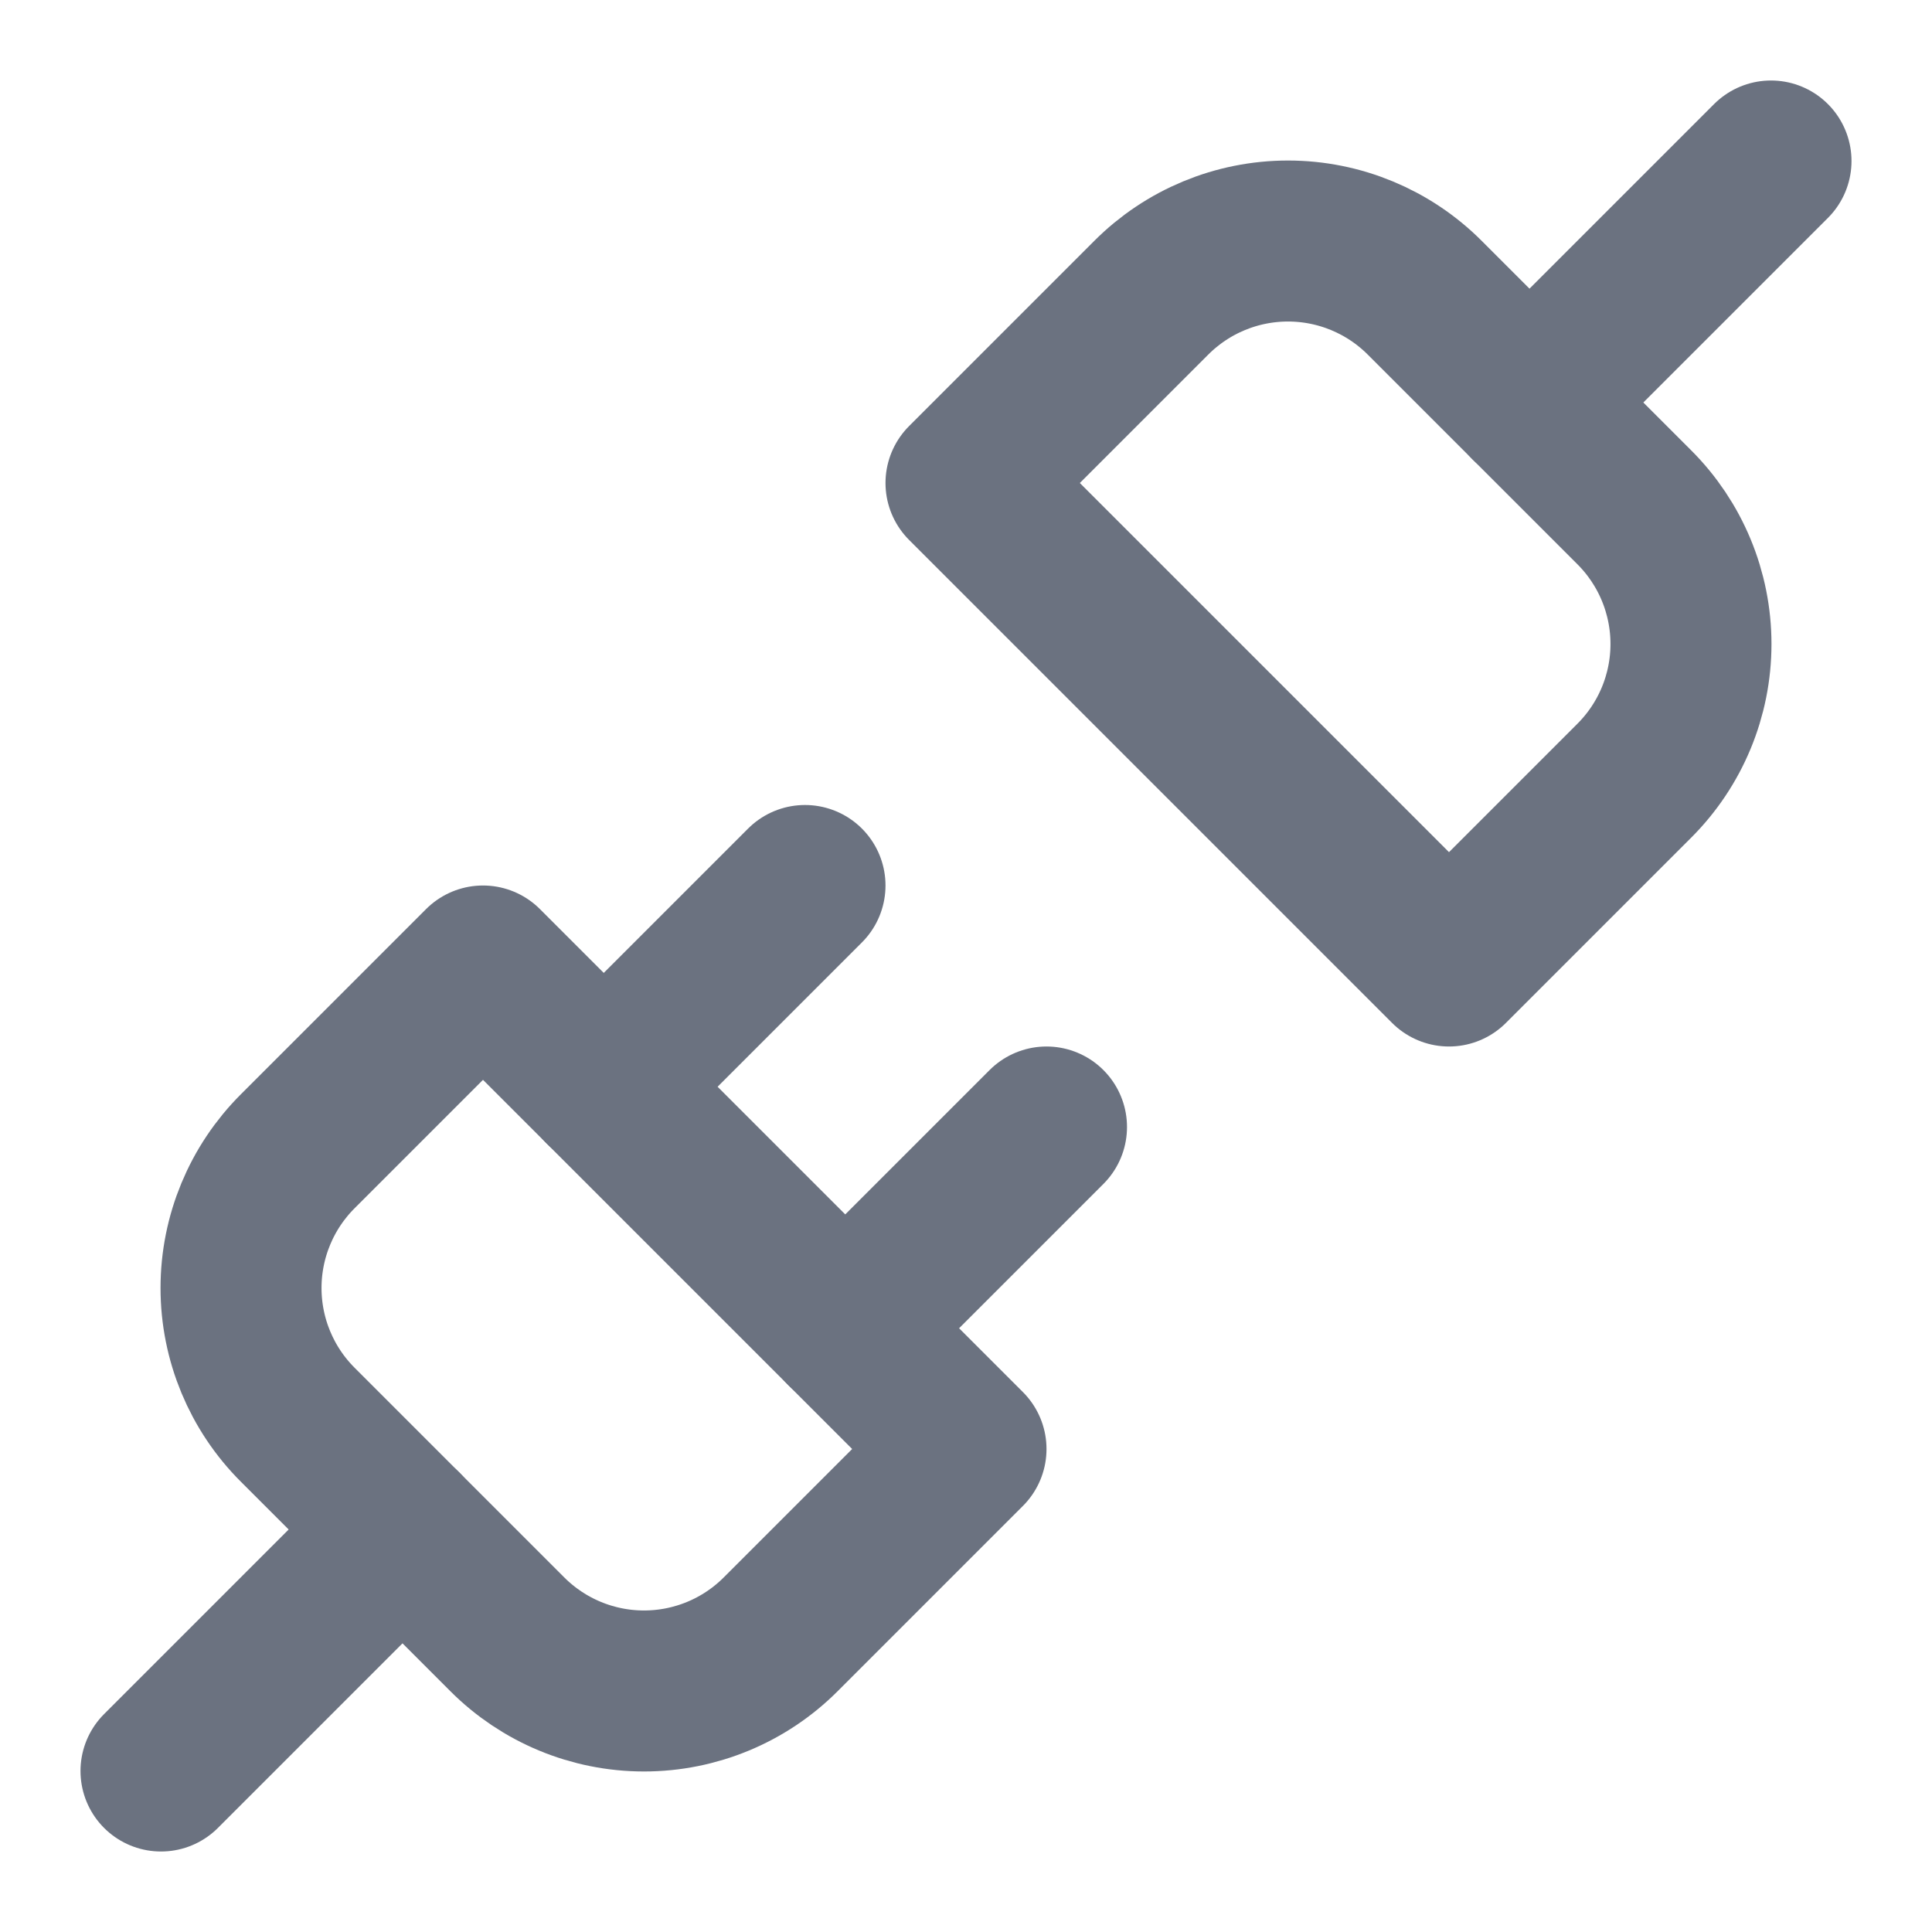
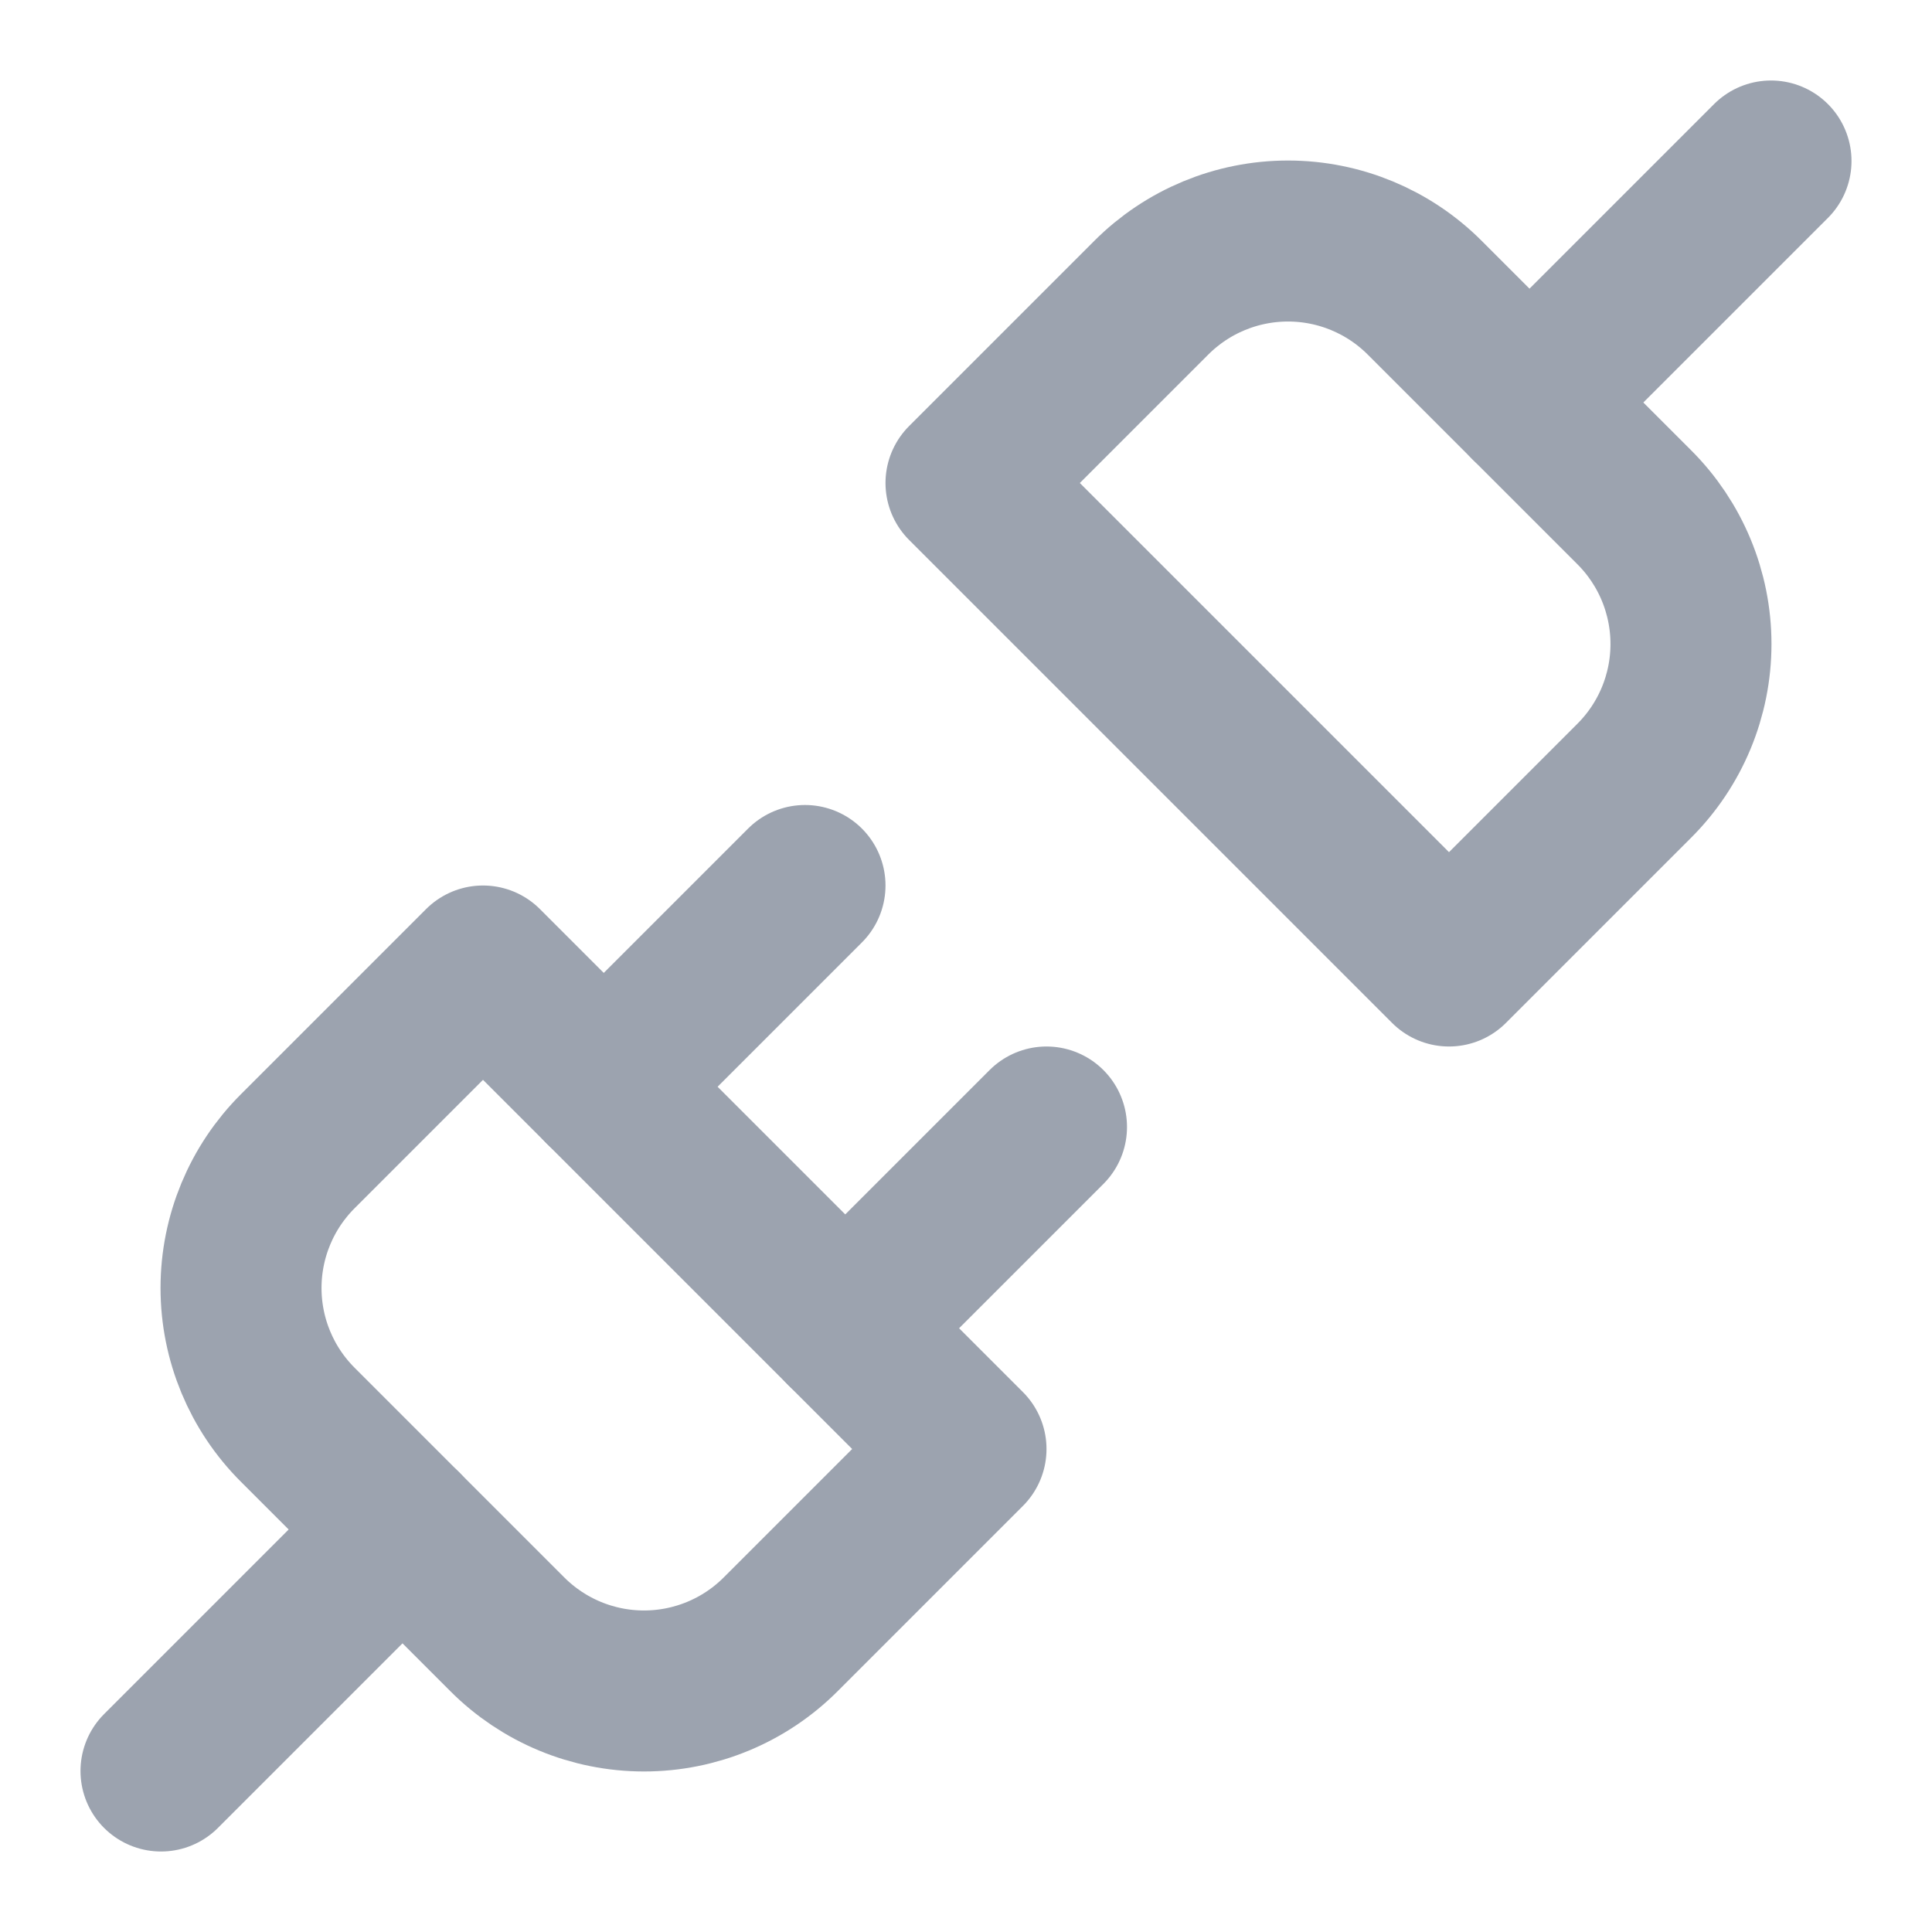
- <svg xmlns="http://www.w3.org/2000/svg" width="24" height="24" viewBox="0 0 24 24" fill="none" stroke="#6B7280" stroke-width="2" stroke-linecap="round" stroke-linejoin="round">
+ <svg xmlns="http://www.w3.org/2000/svg" width="24" height="24" viewBox="0 0 24 24" fill="none" stroke="#9CA3AF" stroke-width="2" stroke-linecap="round" stroke-linejoin="round">
  <path d="m19 5 3-3" />
  <path d="m2 22 3-3" />
  <path d="M6.3 20.3a2.4 2.4 0 0 0 3.4 0L12 18l-6-6-2.3 2.3a2.4 2.4 0 0 0 0 3.4Z" />
  <path d="M7.5 13.5 10 11" />
  <path d="M10.5 16.5 13 14" />
  <path d="m12 6 6 6 2.3-2.3a2.4 2.4 0 0 0 0-3.4l-2.6-2.6a2.4 2.4 0 0 0-3.4 0Z" />
</svg>
